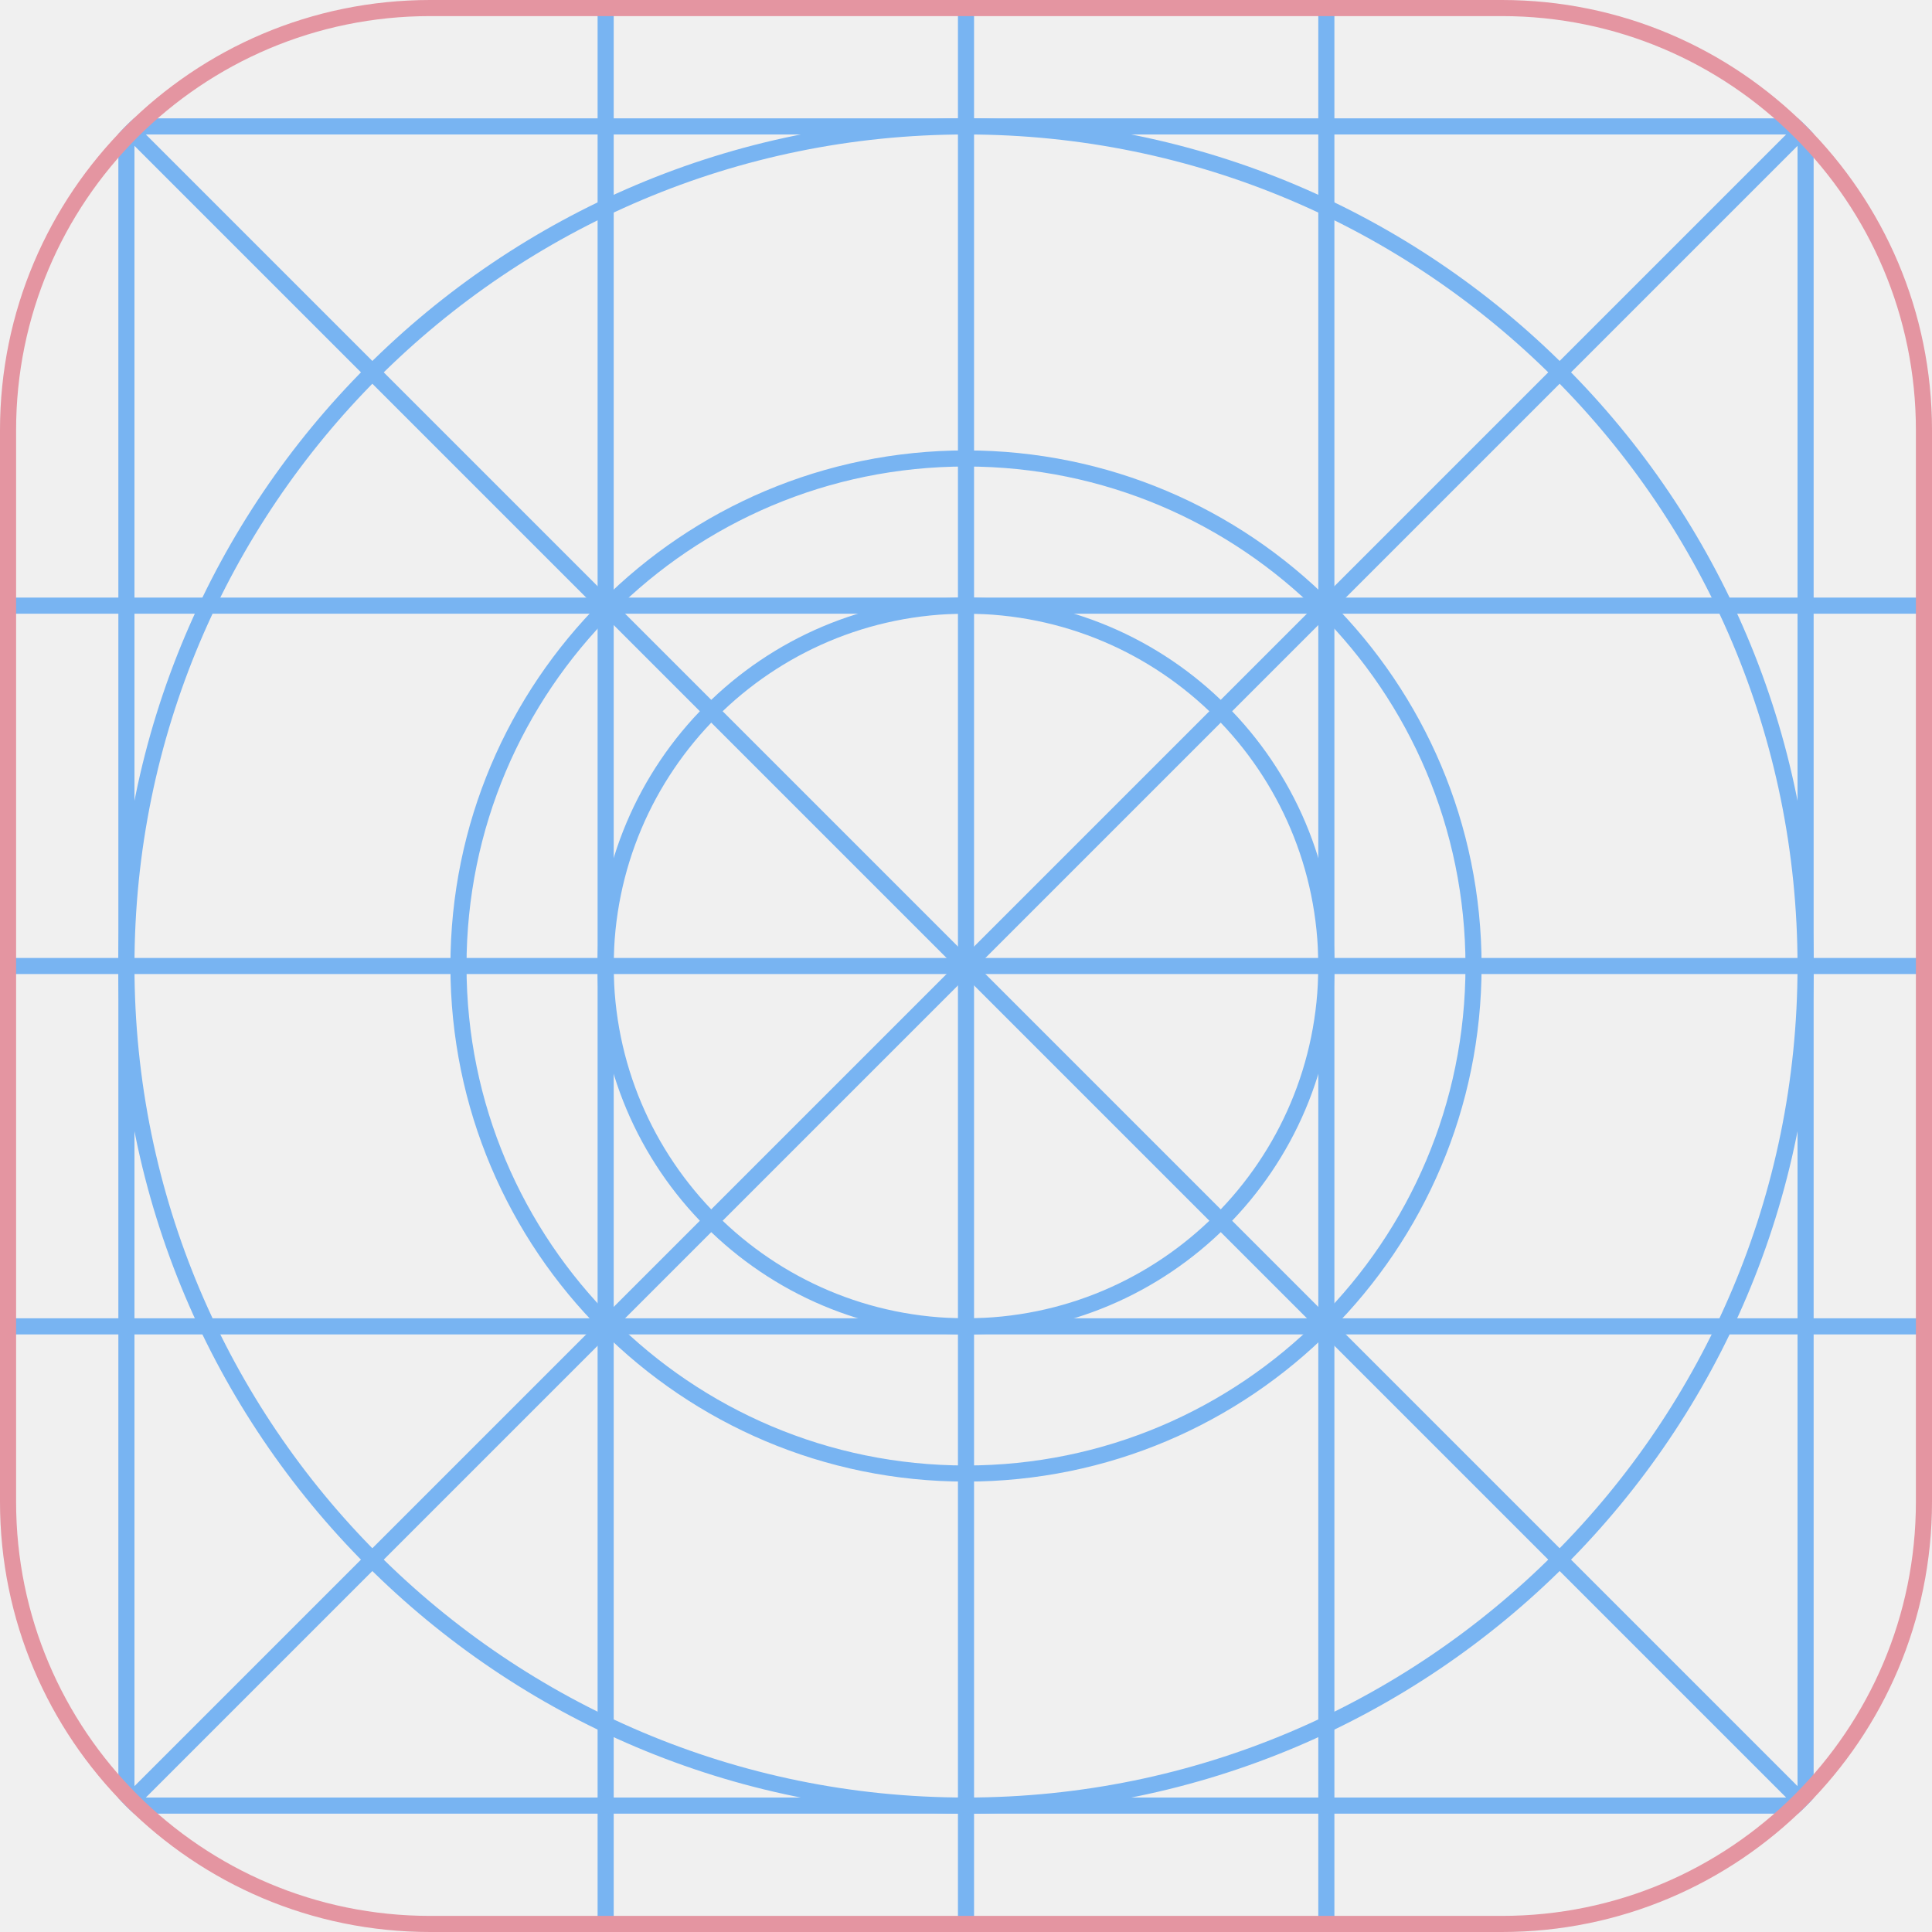
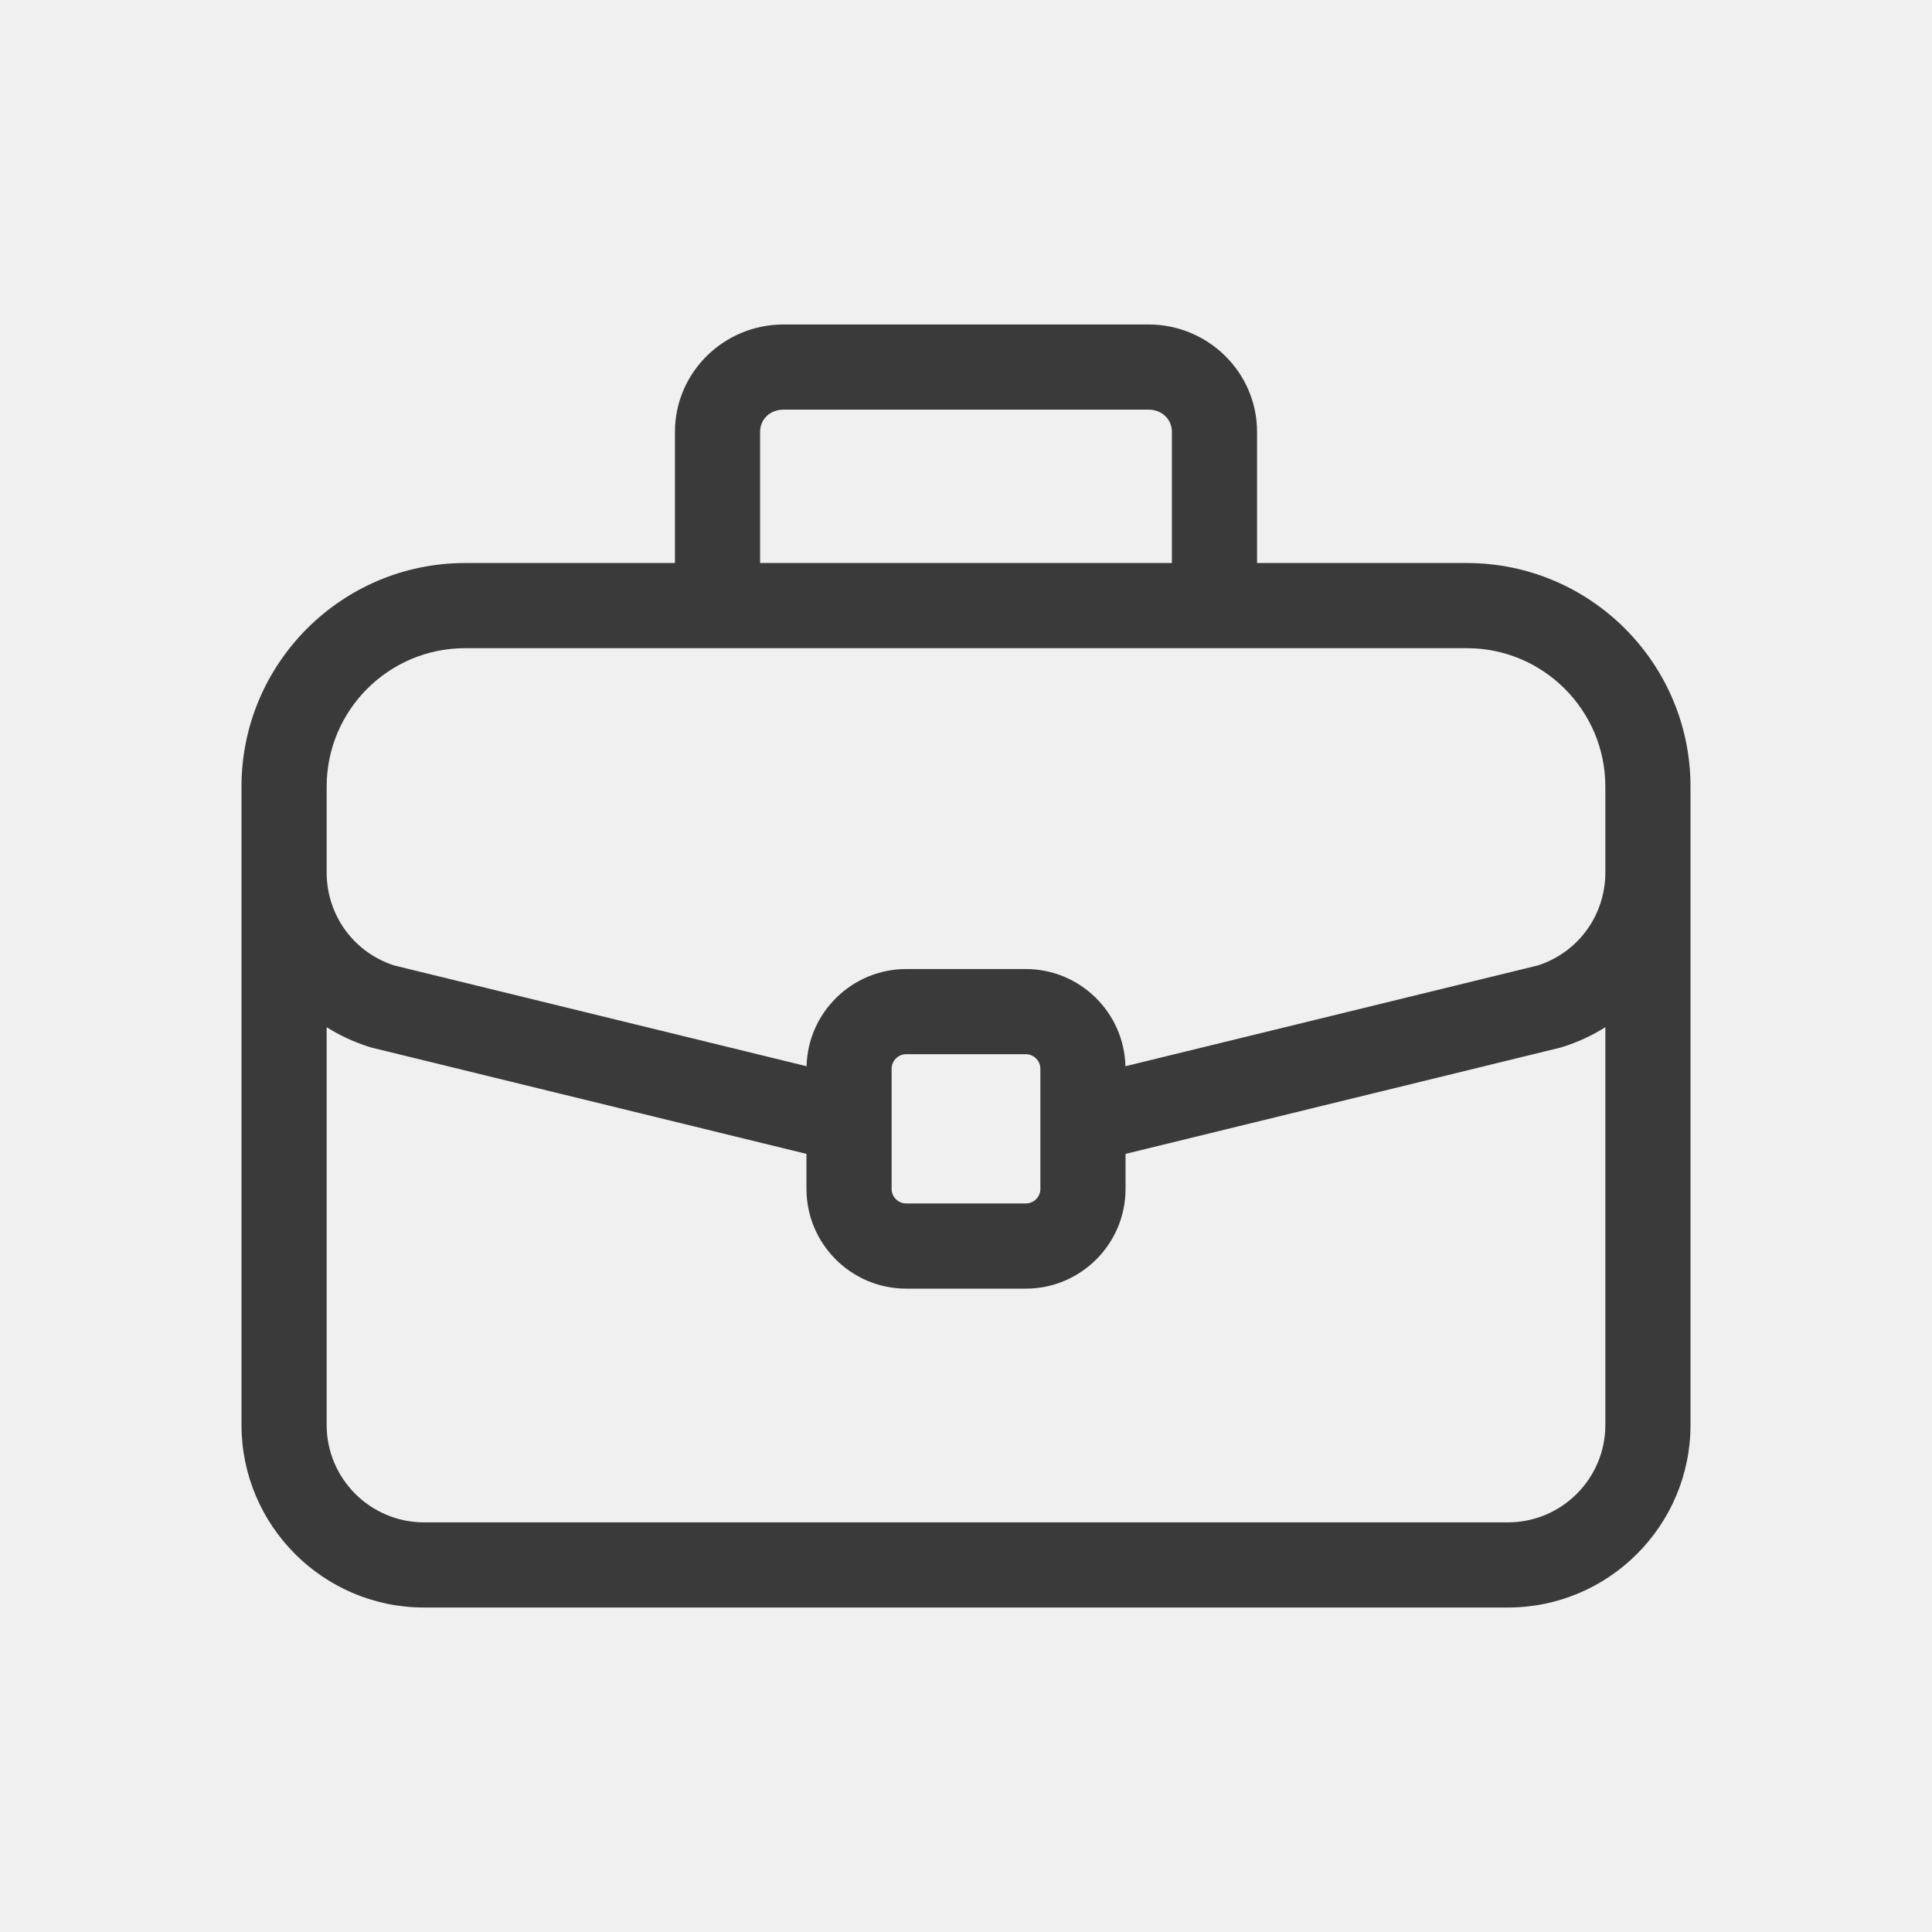
- <svg xmlns="http://www.w3.org/2000/svg" width="60" height="60" viewBox="0 0 60 60" fill="none">
-   <g opacity="0.5">
-     <g clip-path="url(#clip0_8_7686)">
-       <rect width="60" height="60" rx="13.359" fill="#EFEFEF" />
-       <path d="M0 41.191H60" stroke="#0077F3" stroke-width="0.5" />
-       <path d="M0 30H60" stroke="#0077F3" stroke-width="0.5" />
-       <path d="M0 18.809H60" stroke="#0077F3" stroke-width="0.5" />
-       <path d="M41.191 60V0" stroke="#0077F3" stroke-width="0.5" />
-       <path d="M30 60V0" stroke="#0077F3" stroke-width="0.5" />
-       <path d="M18.809 60V0" stroke="#0077F3" stroke-width="0.5" />
-       <path d="M60 60L0 0" stroke="#0077F3" stroke-width="0.5" />
-       <path d="M0 60L60 0" stroke="#0077F3" stroke-width="0.5" />
-       <rect x="3.926" y="3.926" width="52.148" height="52.148" stroke="#0077F3" stroke-width="0.5" />
-       <circle cx="30" cy="30" r="11.191" stroke="#0077F3" stroke-width="0.5" />
-       <circle cx="30" cy="30" r="15.762" stroke="#0077F3" stroke-width="0.5" />
-       <circle cx="30" cy="30" r="26.074" stroke="#0077F3" stroke-width="0.5" />
-     </g>
-     <rect x="0.25" y="0.25" width="59.5" height="59.5" rx="13.109" stroke="#D83A52" stroke-width="0.5" />
-   </g>
-   <defs>
-     <clipPath id="clip0_8_7686">
-       <rect width="60" height="60" rx="13.359" fill="white" />
-     </clipPath>
-   </defs>
+ <svg xmlns="http://www.w3.org/2000/svg" width="40" height="40" viewBox="0 0 40 40" fill="none">
+   <path d="M30.372 11.657H26.026V8.941C26.026 7.715 25.018 6.718 23.779 6.718H16.221C14.982 6.718 13.974 7.715 13.974 8.941V11.657H9.628C7.076 11.657 5 13.733 5 16.285V29.502C5 31.586 6.696 33.282 8.78 33.282H31.22C33.304 33.282 35 31.586 35 29.502V16.285C35 13.733 32.924 11.657 30.372 11.657ZM15.737 8.941C15.737 8.679 15.945 8.481 16.221 8.481H23.779C24.055 8.481 24.263 8.679 24.263 8.941V11.657H15.737V8.941ZM33.237 29.502C33.237 30.614 32.332 31.519 31.22 31.519H8.78C7.668 31.519 6.763 30.614 6.763 29.502V21.267C7.039 21.441 7.341 21.581 7.665 21.681C7.682 21.686 7.699 21.691 7.716 21.695L16.697 23.89V24.615C16.697 25.753 17.623 26.68 18.762 26.68H21.238C22.377 26.68 23.303 25.753 23.303 24.615V23.89L32.284 21.695C32.301 21.691 32.318 21.686 32.335 21.681C32.659 21.581 32.961 21.441 33.237 21.267V29.502H33.237ZM18.46 24.615V22.128C18.46 21.962 18.596 21.826 18.762 21.826H21.238C21.404 21.826 21.54 21.962 21.54 22.128V24.615C21.54 24.781 21.404 24.916 21.238 24.916H18.762C18.596 24.916 18.46 24.781 18.46 24.615ZM33.237 18.062C33.237 18.948 32.676 19.72 31.837 19.989L23.301 22.075C23.273 20.961 22.359 20.063 21.238 20.063H18.762C17.641 20.063 16.727 20.961 16.699 22.075L8.163 19.989C7.324 19.72 6.763 18.948 6.763 18.062V16.285C6.763 14.705 8.048 13.42 9.628 13.42H30.372C31.951 13.42 33.237 14.705 33.237 16.285V18.062H33.237Z" fill="#3A3A3A" />
</svg>
